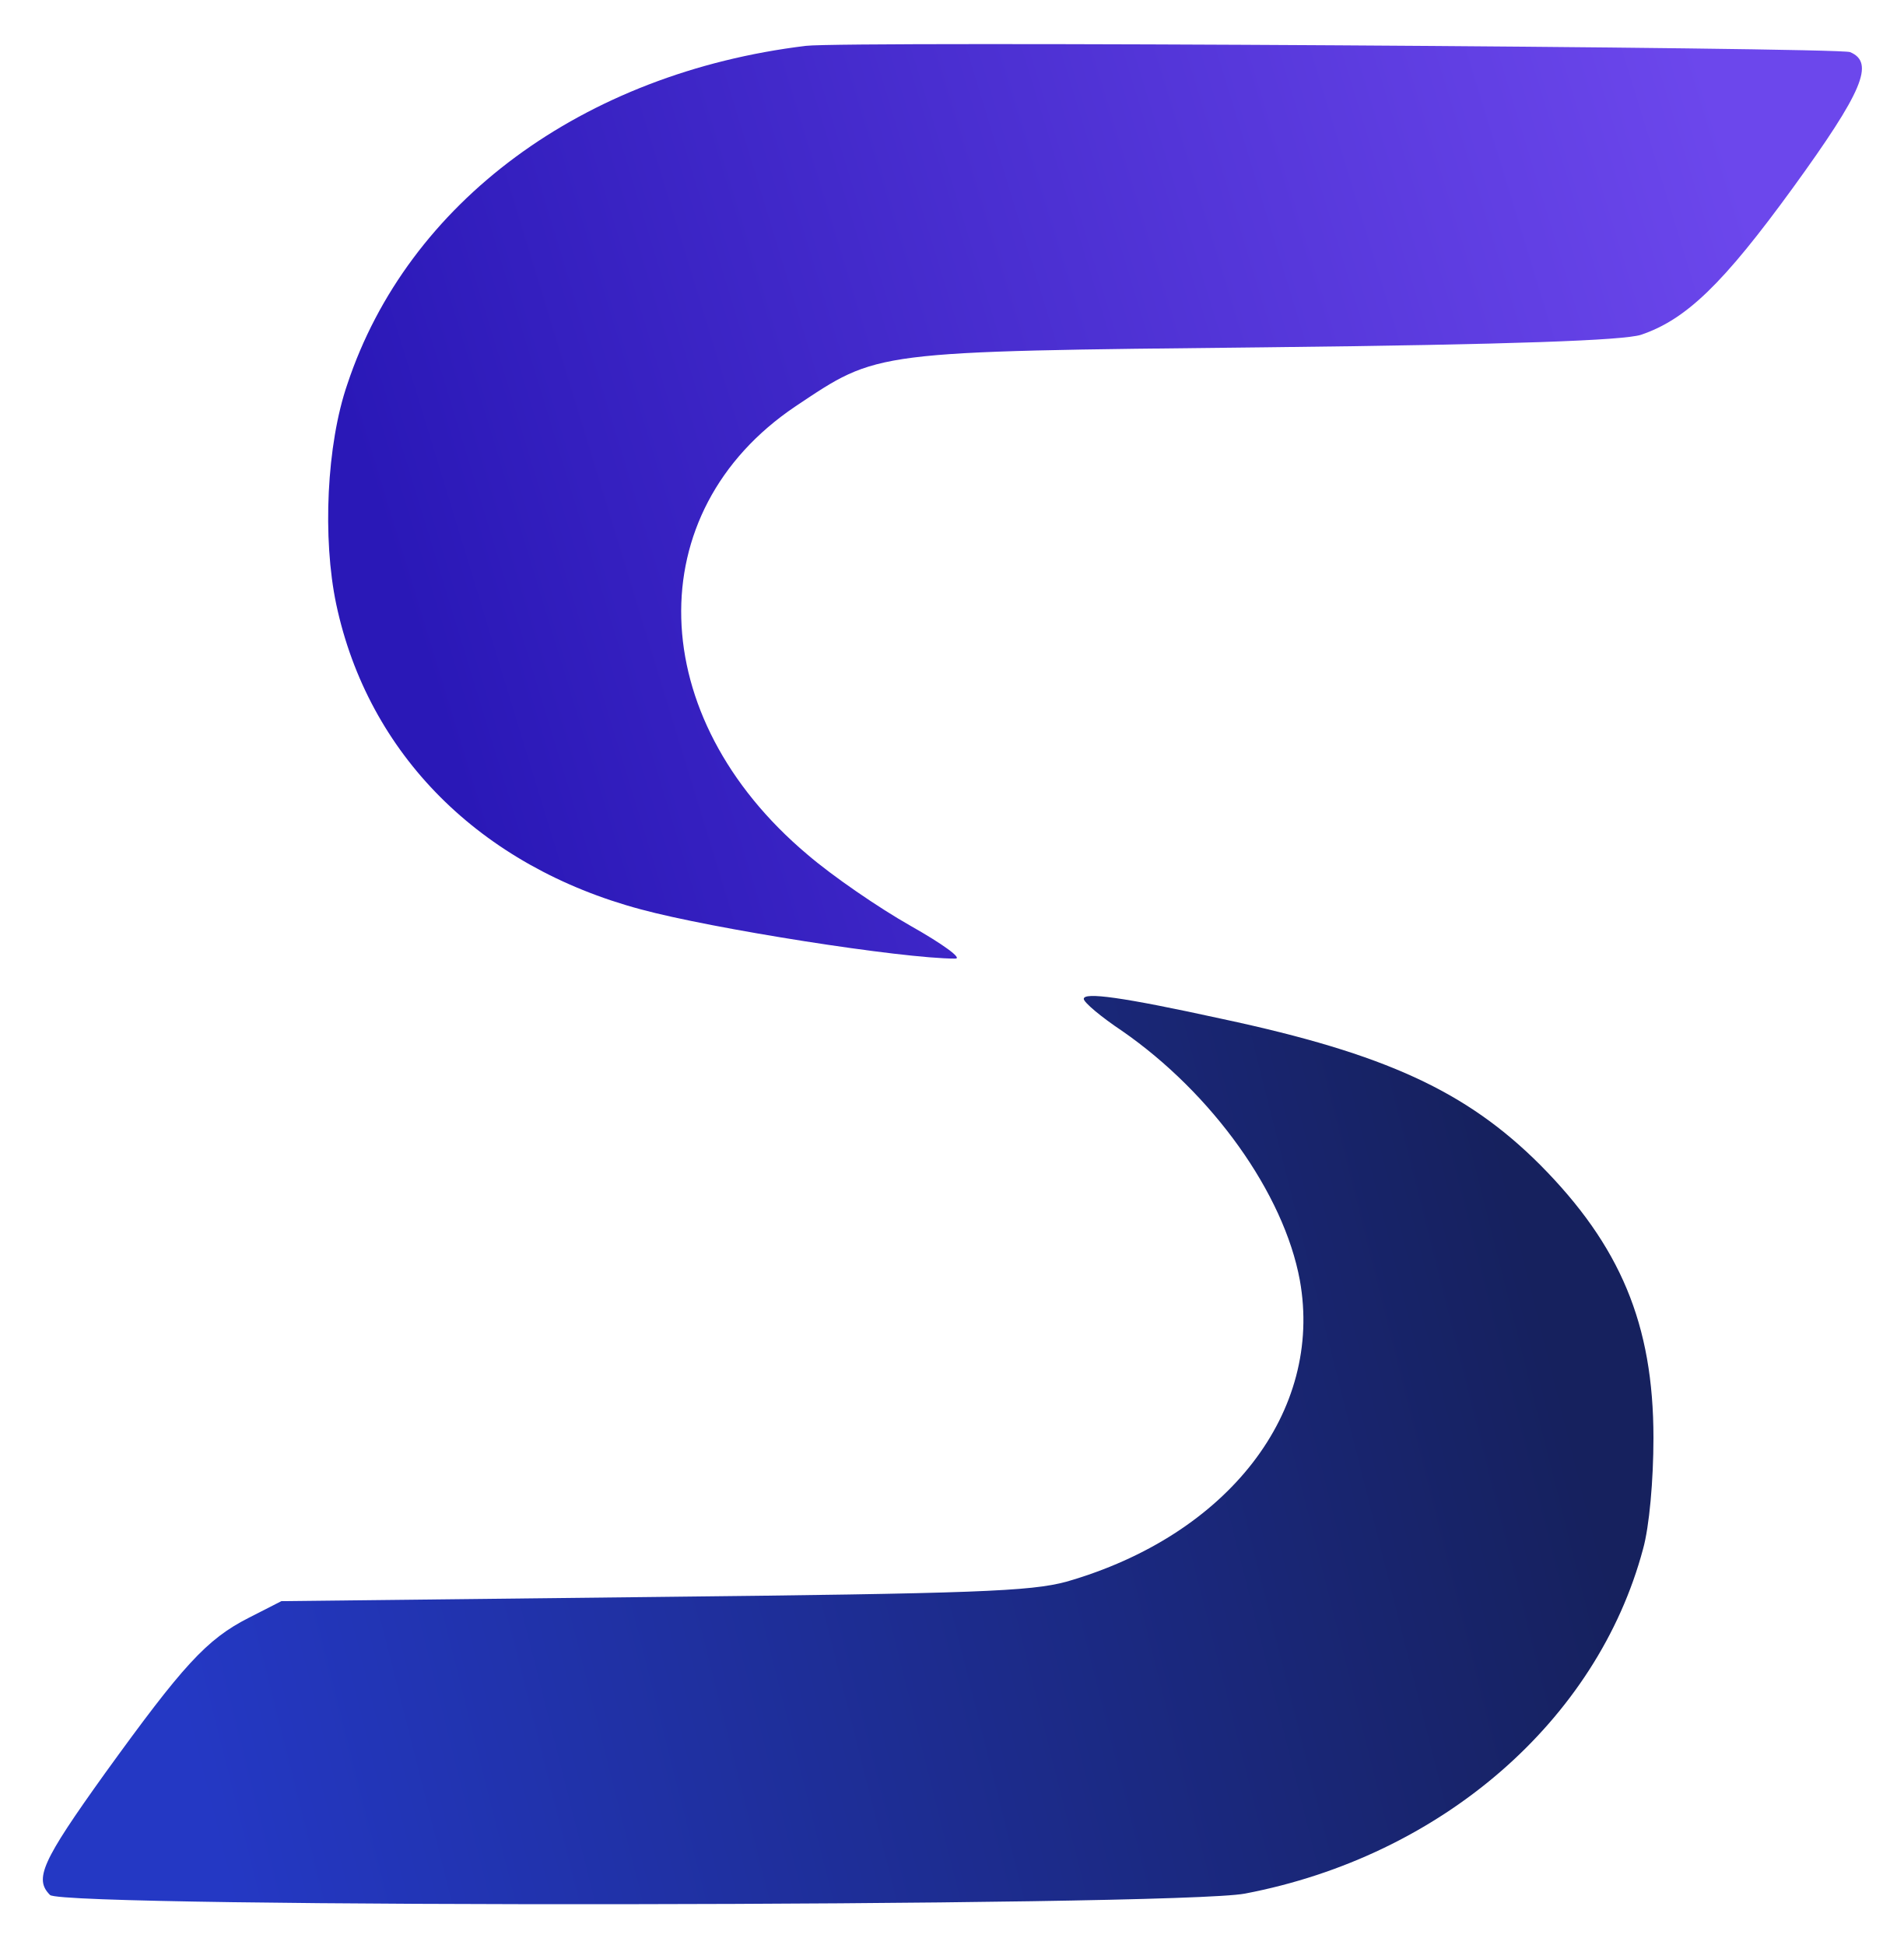
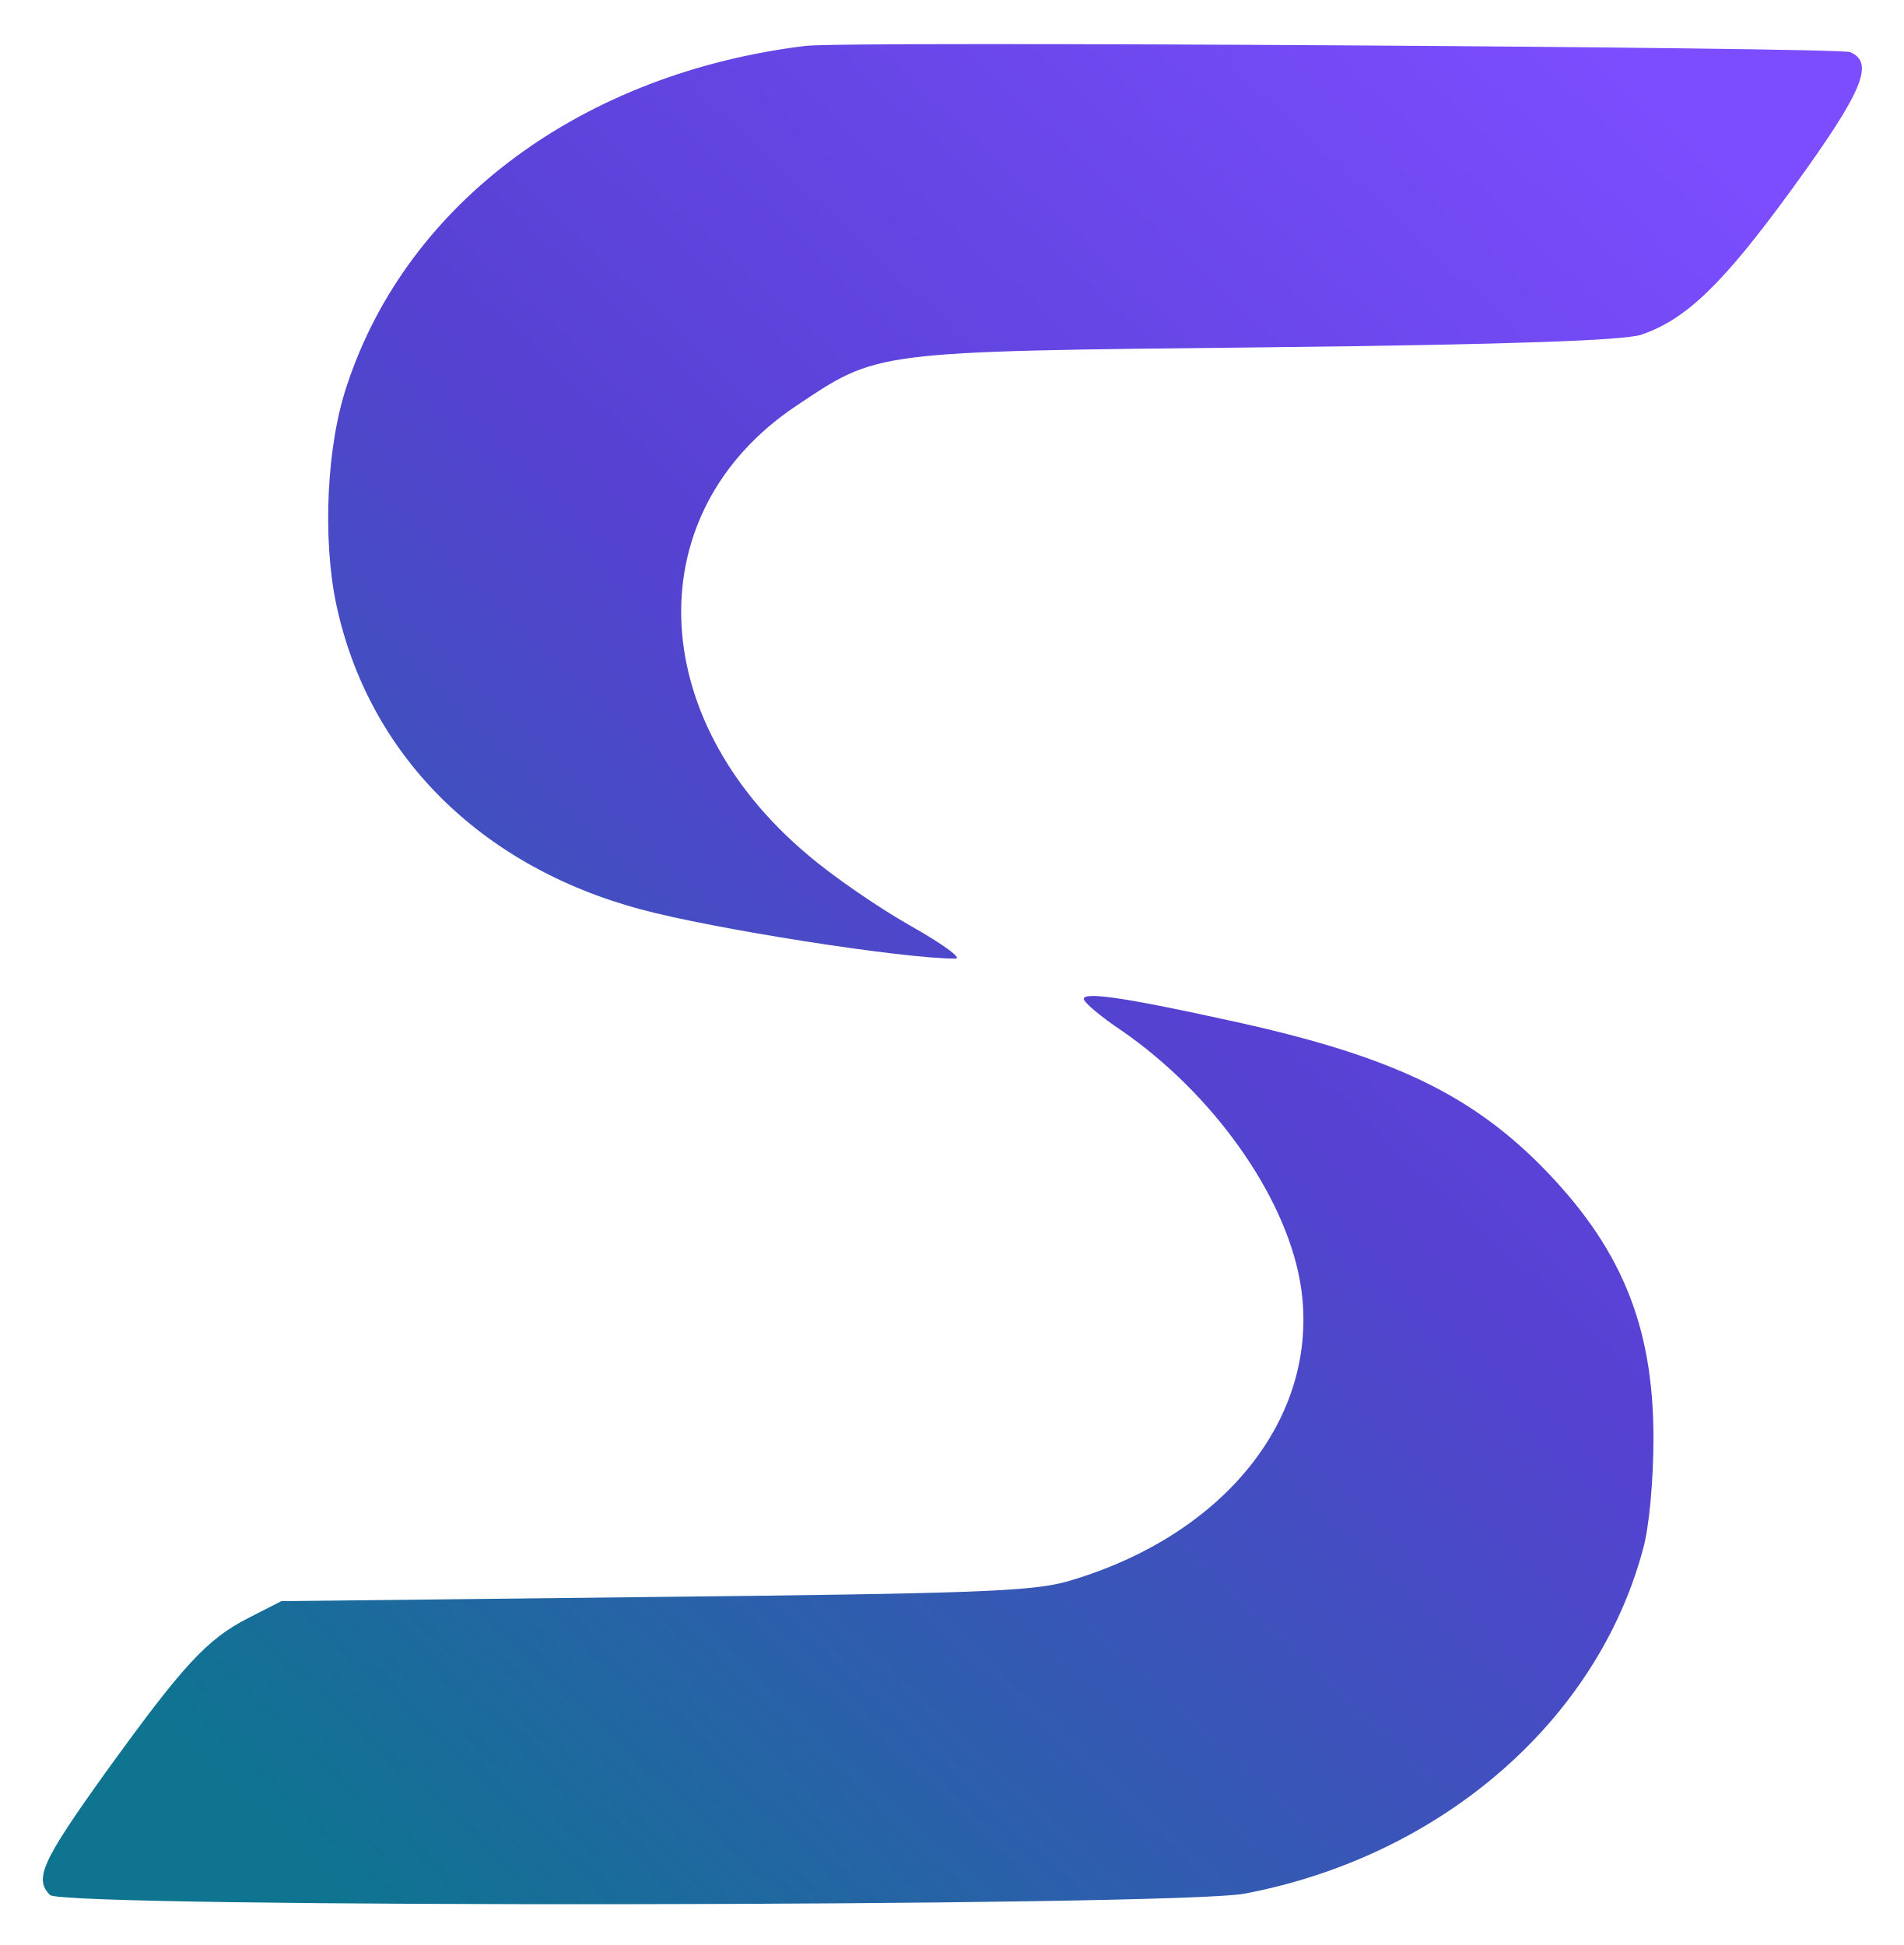
<svg xmlns="http://www.w3.org/2000/svg" viewBox="0 0 274 280" role="img" aria-label="MarketSlap">
  <defs>
-     <linearGradient id="msTop" gradientUnits="userSpaceOnUse" x1="550" y1="2030" x2="2480" y2="2620">
-       <stop offset="0" stop-color="#2A18B7" />
-       <stop offset="1" stop-color="#6C47EC" />
-     </linearGradient>
-     <linearGradient id="msBot" gradientUnits="userSpaceOnUse" x1="280" y1="260" x2="2260" y2="760">
-       <stop offset="0" stop-color="#2438C4" />
-       <stop offset="1" stop-color="#16215E" />
+     <linearGradient id="msG" gradientUnits="userSpaceOnUse" x1="2480" y1="2620" x2="280" y2="260">
+       <stop offset="0" stop-color="#7C4DFF" />
+       <stop offset="0.45" stop-color="#5641D2" />
+       <stop offset="1" stop-color="#0E7490" />
    </linearGradient>
  </defs>
  <g transform="translate(0,280) scale(0.1,-0.1)">
-     <path d="M1160 2734 c-321 -39 -573 -225 -660 -487 -30 -87 -36 -222 -16 -317 46 -216 207 -377 438 -439 103 -28 376 -71 453 -71 11 0 -18 21 -64 47 -46 26 -113 72 -149 103 -235 198 -243 493 -17 645 120 80 107 79 675 85 361 4 516 10 542 18 65 22 118 73 219 212 100 138 118 180 82 195 -19 7 -1445 16 -1503 9z" fill="url(#msTop)" />
-     <path d="M1560 1362 c0 -5 25 -26 55 -46 130 -90 233 -234 256 -359 34 -189 -103 -367 -336 -434 -52 -14 -131 -17 -595 -22 l-535 -6 -47 -24 c-61 -31 -95 -69 -207 -224 -91 -127 -102 -152 -79 -175 19 -19 1620 -17 1720 2 283 54 507 249 573 496 9 32 15 99 15 160 0 164 -48 277 -163 393 -106 106 -223 160 -457 210 -146 32 -200 39 -200 29z" fill="url(#msBot)" />
+     <path d="M1160 2734 c-321 -39 -573 -225 -660 -487 -30 -87 -36 -222 -16 -317 46 -216 207 -377 438 -439 103 -28 376 -71 453 -71 11 0 -18 21 -64 47 -46 26 -113 72 -149 103 -235 198 -243 493 -17 645 120 80 107 79 675 85 361 4 516 10 542 18 65 22 118 73 219 212 100 138 118 180 82 195 -19 7 -1445 16 -1503 9z" fill="url(#msG)" />
+     <path d="M1560 1362 c0 -5 25 -26 55 -46 130 -90 233 -234 256 -359 34 -189 -103 -367 -336 -434 -52 -14 -131 -17 -595 -22 l-535 -6 -47 -24 c-61 -31 -95 -69 -207 -224 -91 -127 -102 -152 -79 -175 19 -19 1620 -17 1720 2 283 54 507 249 573 496 9 32 15 99 15 160 0 164 -48 277 -163 393 -106 106 -223 160 -457 210 -146 32 -200 39 -200 29z" fill="url(#msG)" />
  </g>
</svg>
